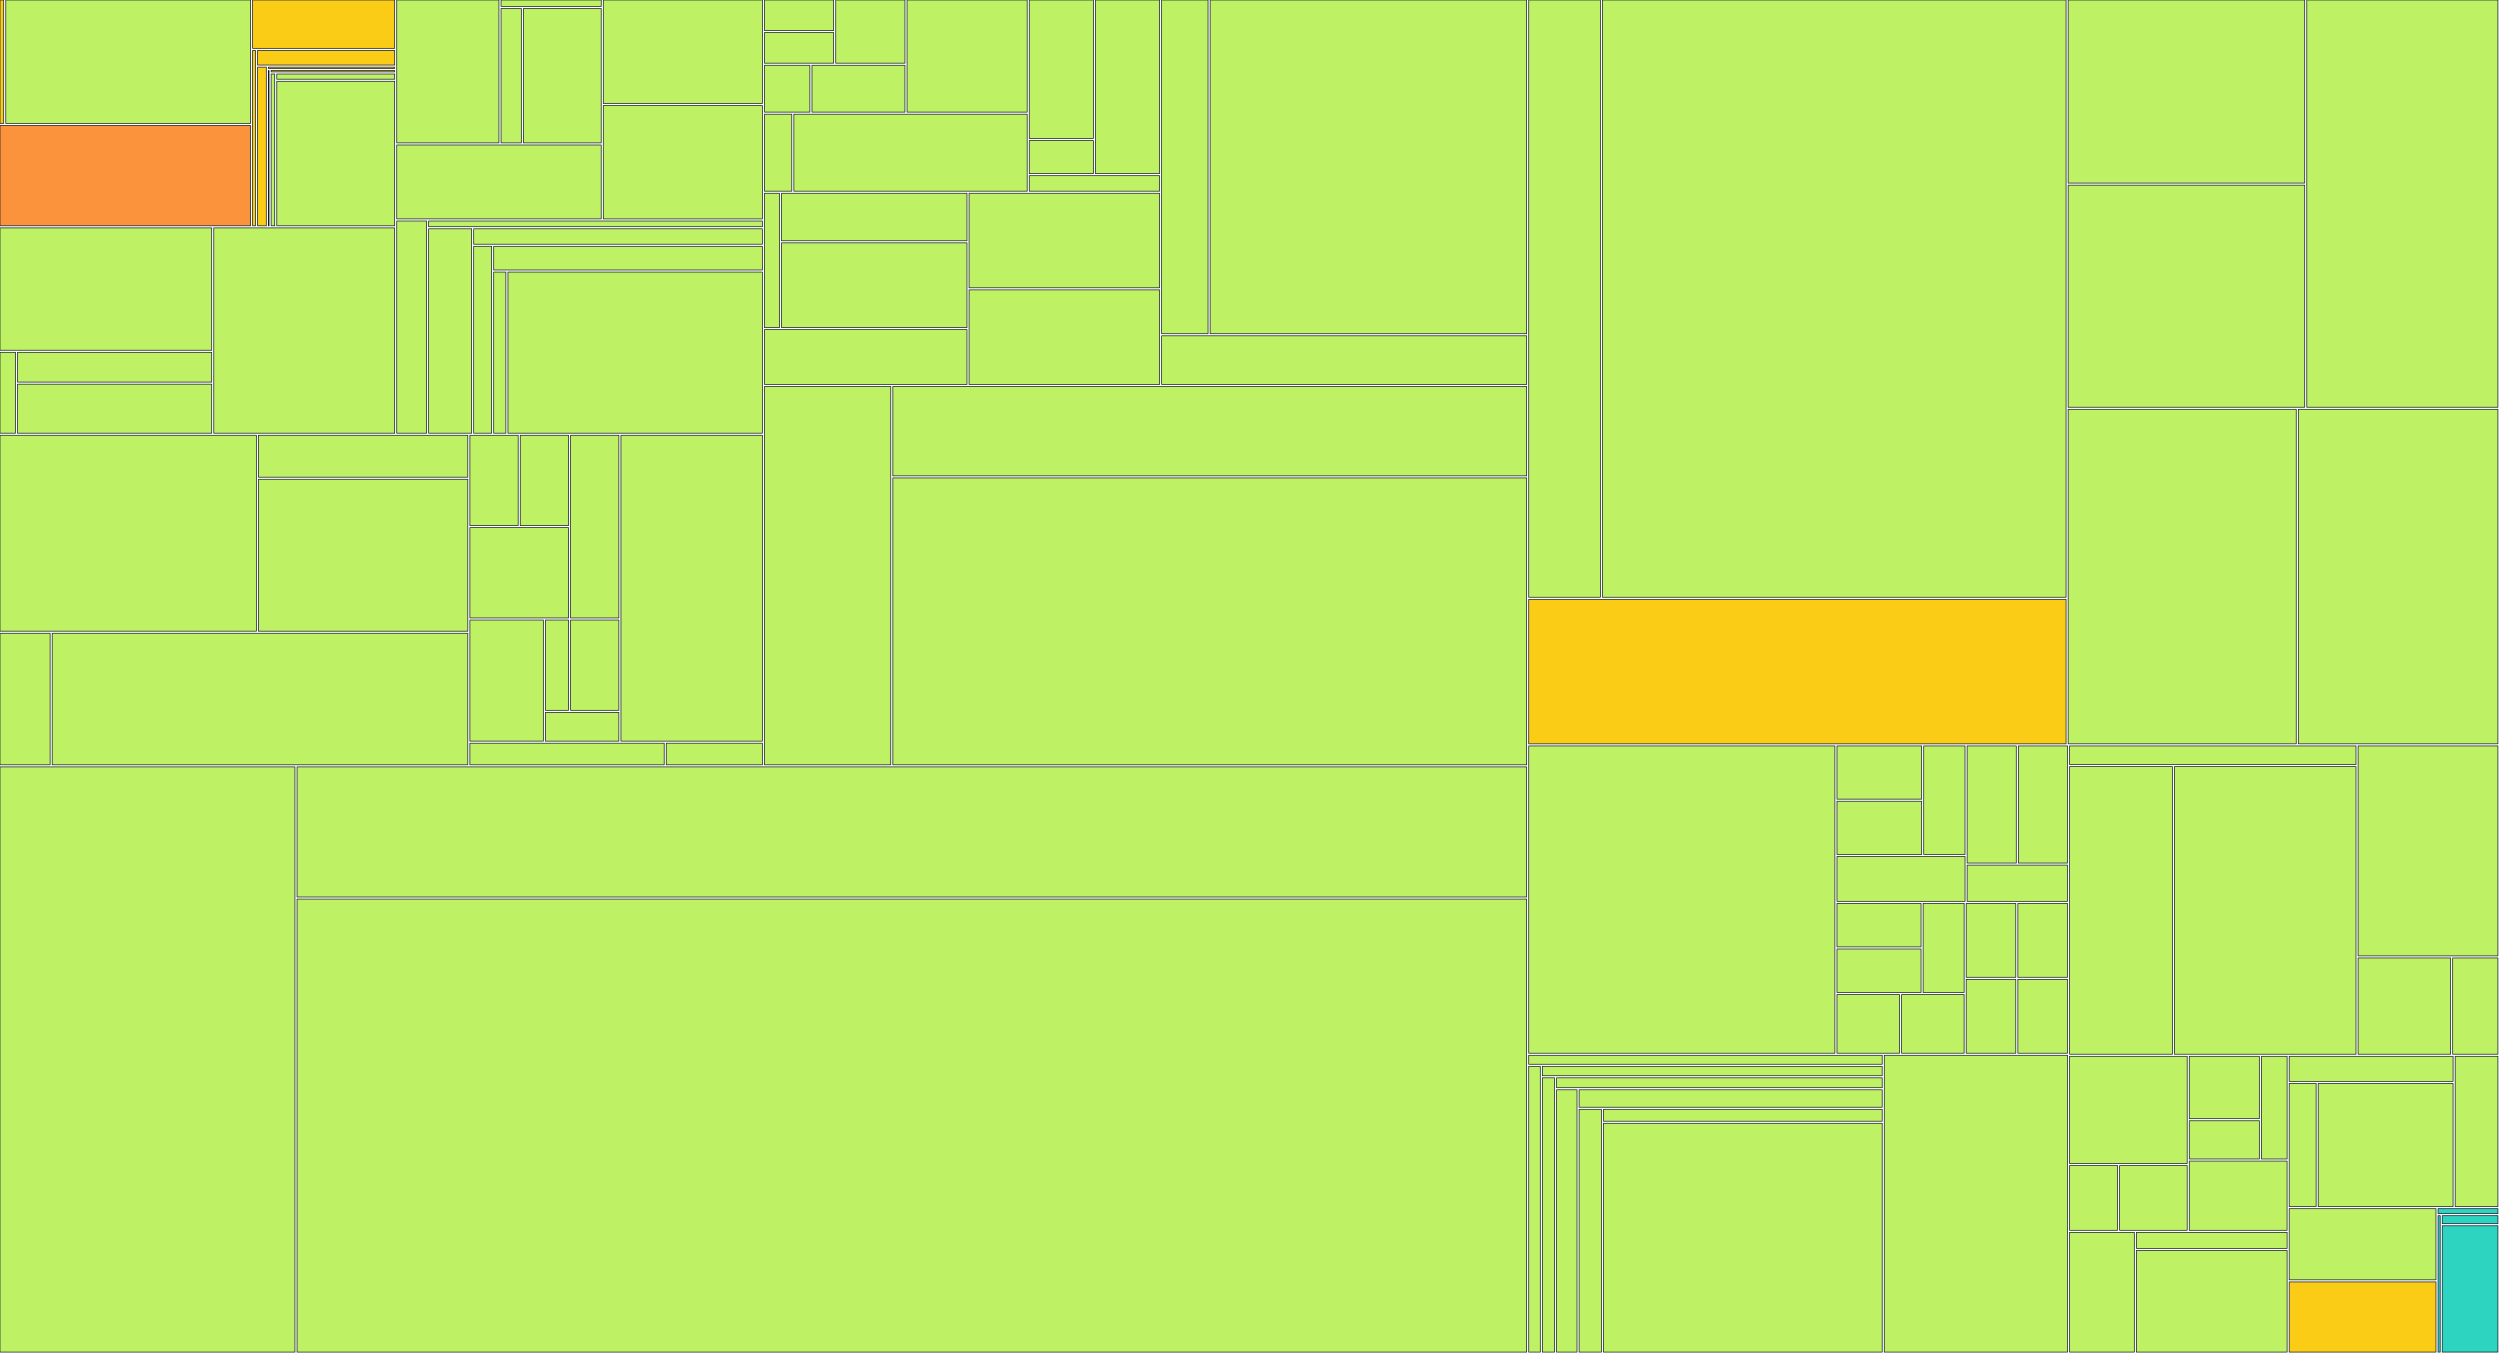
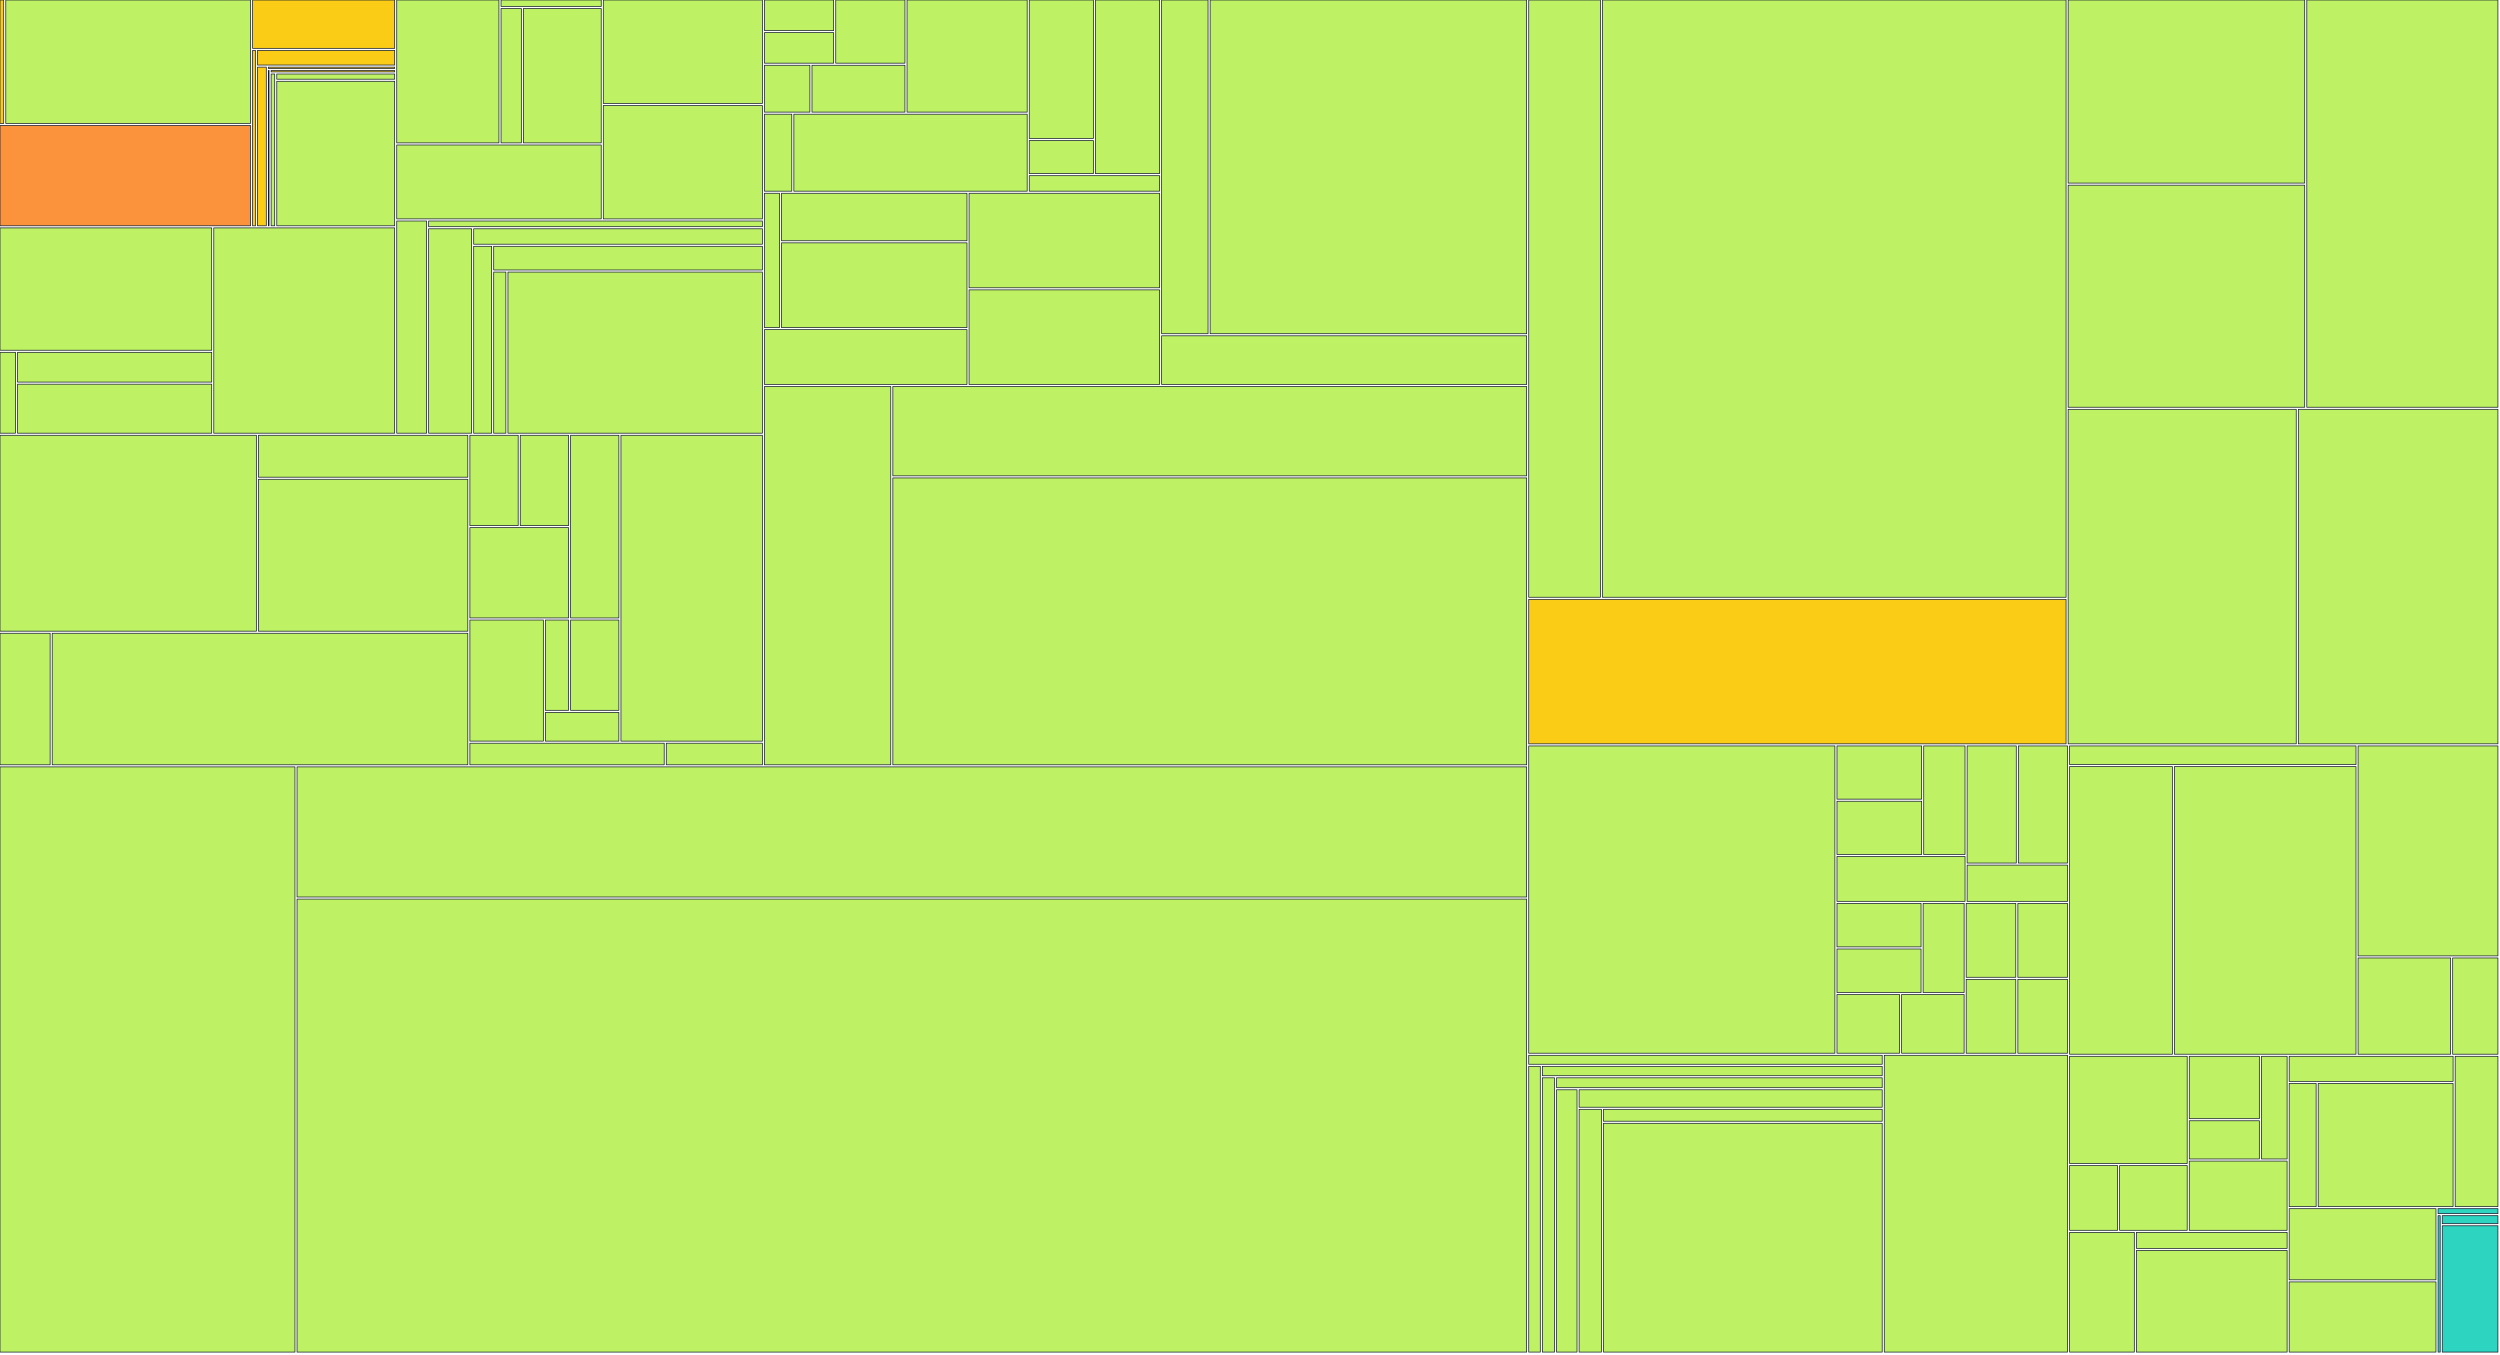
<svg xmlns="http://www.w3.org/2000/svg" width="1200" height="650" viewBox="0 0 1200 650">
  <g>
    <rect x="0.00" y="0.00" width="1.78" height="59.22" fill="#facc15" stroke="#111827" stroke-width="0.35" />
  </g>
  <g>
    <rect x="2.78" y="0.00" width="117.47" height="59.22" fill="#bef264" stroke="#111827" stroke-width="0.35" />
  </g>
  <g>
    <rect x="0.00" y="60.22" width="120.25" height="48.17" fill="#fb923c" stroke="#111827" stroke-width="0.35" />
  </g>
  <g>
    <rect x="121.25" y="0.00" width="68.20" height="23.20" fill="#facc15" stroke="#111827" stroke-width="0.35" />
  </g>
  <g>
    <rect x="121.25" y="24.20" width="1.36" height="84.19" fill="#facc15" stroke="#111827" stroke-width="0.35" />
  </g>
  <g>
    <rect x="123.61" y="24.20" width="65.84" height="7.02" fill="#facc15" stroke="#111827" stroke-width="0.35" />
  </g>
  <g>
    <rect x="123.61" y="32.22" width="4.21" height="76.17" fill="#facc15" stroke="#111827" stroke-width="0.35" />
  </g>
  <g>
    <rect x="128.81" y="32.22" width="60.63" height="0.63" fill="#facc15" stroke="#111827" stroke-width="0.35" />
  </g>
  <g>
    <rect x="128.81" y="33.85" width="0.33" height="74.54" fill="#facc15" stroke="#111827" stroke-width="0.35" />
  </g>
  <g>
    <rect x="130.14" y="33.85" width="59.30" height="0.67" fill="#facc15" stroke="#111827" stroke-width="0.35" />
  </g>
  <g>
    <rect x="130.14" y="35.52" width="1.72" height="72.87" fill="#bef264" stroke="#111827" stroke-width="0.35" />
  </g>
  <g>
    <rect x="132.86" y="35.52" width="56.58" height="2.49" fill="#bef264" stroke="#111827" stroke-width="0.35" />
  </g>
  <g>
    <rect x="132.86" y="39.01" width="56.58" height="69.38" fill="#bef264" stroke="#111827" stroke-width="0.35" />
  </g>
  <g>
    <rect x="0.00" y="109.39" width="101.62" height="58.72" fill="#bef264" stroke="#111827" stroke-width="0.35" />
  </g>
  <g>
    <rect x="0.00" y="169.11" width="7.41" height="38.82" fill="#bef264" stroke="#111827" stroke-width="0.35" />
  </g>
  <g>
    <rect x="8.41" y="169.11" width="93.21" height="14.29" fill="#bef264" stroke="#111827" stroke-width="0.35" />
  </g>
  <g>
    <rect x="8.41" y="184.40" width="93.21" height="23.53" fill="#bef264" stroke="#111827" stroke-width="0.35" />
  </g>
  <g>
    <rect x="102.62" y="109.39" width="86.82" height="98.54" fill="#bef264" stroke="#111827" stroke-width="0.35" />
  </g>
  <g>
    <rect x="190.44" y="0.00" width="49.05" height="68.59" fill="#bef264" stroke="#111827" stroke-width="0.35" />
  </g>
  <g>
    <rect x="240.50" y="0.00" width="48.09" height="3.09" fill="#bef264" stroke="#111827" stroke-width="0.35" />
  </g>
  <g>
    <rect x="240.50" y="4.09" width="9.74" height="64.50" fill="#bef264" stroke="#111827" stroke-width="0.35" />
  </g>
  <g>
    <rect x="251.23" y="4.09" width="37.35" height="64.50" fill="#bef264" stroke="#111827" stroke-width="0.35" />
  </g>
  <g>
    <rect x="190.44" y="69.59" width="98.14" height="35.48" fill="#bef264" stroke="#111827" stroke-width="0.35" />
  </g>
  <g>
    <rect x="289.58" y="0.00" width="76.36" height="49.66" fill="#bef264" stroke="#111827" stroke-width="0.35" />
  </g>
  <g>
    <rect x="289.58" y="50.66" width="76.36" height="54.42" fill="#bef264" stroke="#111827" stroke-width="0.35" />
  </g>
  <g>
    <rect x="190.44" y="106.08" width="14.31" height="101.85" fill="#bef264" stroke="#111827" stroke-width="0.35" />
  </g>
  <g>
    <rect x="205.75" y="106.08" width="160.19" height="2.74" fill="#bef264" stroke="#111827" stroke-width="0.35" />
  </g>
  <g>
    <rect x="205.75" y="109.82" width="20.63" height="98.11" fill="#bef264" stroke="#111827" stroke-width="0.35" />
  </g>
  <g>
    <rect x="227.38" y="109.82" width="138.56" height="7.40" fill="#bef264" stroke="#111827" stroke-width="0.35" />
  </g>
  <g>
    <rect x="227.38" y="118.22" width="8.60" height="89.71" fill="#bef264" stroke="#111827" stroke-width="0.35" />
  </g>
  <g>
    <rect x="236.98" y="118.22" width="128.96" height="11.37" fill="#bef264" stroke="#111827" stroke-width="0.35" />
  </g>
  <g>
    <rect x="236.98" y="130.59" width="5.84" height="77.34" fill="#bef264" stroke="#111827" stroke-width="0.35" />
  </g>
  <g>
    <rect x="243.82" y="130.59" width="122.12" height="77.34" fill="#bef264" stroke="#111827" stroke-width="0.35" />
  </g>
  <g>
    <rect x="0.00" y="208.93" width="123.05" height="94.03" fill="#bef264" stroke="#111827" stroke-width="0.35" />
  </g>
  <g>
    <rect x="124.05" y="208.93" width="100.50" height="20.12" fill="#bef264" stroke="#111827" stroke-width="0.35" />
  </g>
  <g>
    <rect x="124.05" y="230.05" width="100.50" height="72.92" fill="#bef264" stroke="#111827" stroke-width="0.35" />
  </g>
  <g>
    <rect x="0.00" y="303.96" width="24.06" height="63.15" fill="#bef264" stroke="#111827" stroke-width="0.35" />
  </g>
  <g>
    <rect x="25.06" y="303.96" width="199.49" height="63.15" fill="#bef264" stroke="#111827" stroke-width="0.35" />
  </g>
  <g>
    <rect x="225.55" y="208.93" width="23.17" height="43.34" fill="#bef264" stroke="#111827" stroke-width="0.35" />
  </g>
  <g>
    <rect x="249.72" y="208.93" width="23.17" height="43.34" fill="#bef264" stroke="#111827" stroke-width="0.35" />
  </g>
  <g>
    <rect x="225.55" y="253.27" width="47.34" height="43.34" fill="#bef264" stroke="#111827" stroke-width="0.35" />
  </g>
  <g>
    <rect x="273.89" y="208.93" width="23.17" height="87.69" fill="#bef264" stroke="#111827" stroke-width="0.35" />
  </g>
  <g>
    <rect x="225.55" y="297.61" width="35.25" height="58.12" fill="#bef264" stroke="#111827" stroke-width="0.35" />
  </g>
  <g>
    <rect x="261.80" y="297.61" width="11.08" height="43.34" fill="#bef264" stroke="#111827" stroke-width="0.35" />
  </g>
  <g>
    <rect x="273.89" y="297.61" width="23.17" height="43.34" fill="#bef264" stroke="#111827" stroke-width="0.35" />
  </g>
  <g>
    <rect x="261.80" y="341.96" width="35.25" height="13.78" fill="#bef264" stroke="#111827" stroke-width="0.35" />
  </g>
  <g>
    <rect x="298.06" y="208.93" width="67.88" height="146.81" fill="#bef264" stroke="#111827" stroke-width="0.35" />
  </g>
  <g>
    <rect x="225.55" y="356.74" width="93.26" height="10.37" fill="#bef264" stroke="#111827" stroke-width="0.35" />
  </g>
  <g>
    <rect x="319.81" y="356.74" width="46.13" height="10.37" fill="#bef264" stroke="#111827" stroke-width="0.35" />
  </g>
  <g>
    <rect x="366.94" y="0.00" width="33.22" height="14.66" fill="#bef264" stroke="#111827" stroke-width="0.35" />
  </g>
  <g>
    <rect x="366.94" y="15.66" width="33.22" height="14.66" fill="#bef264" stroke="#111827" stroke-width="0.35" />
  </g>
  <g>
    <rect x="401.16" y="0.00" width="33.22" height="30.32" fill="#bef264" stroke="#111827" stroke-width="0.35" />
  </g>
  <g>
    <rect x="366.94" y="31.32" width="21.81" height="22.49" fill="#bef264" stroke="#111827" stroke-width="0.35" />
  </g>
  <g>
    <rect x="389.75" y="31.32" width="44.62" height="22.49" fill="#bef264" stroke="#111827" stroke-width="0.35" />
  </g>
  <g>
    <rect x="435.38" y="0.00" width="57.66" height="53.81" fill="#bef264" stroke="#111827" stroke-width="0.35" />
  </g>
  <g>
    <rect x="366.94" y="54.81" width="13.12" height="36.95" fill="#bef264" stroke="#111827" stroke-width="0.35" />
  </g>
  <g>
    <rect x="381.06" y="54.81" width="111.98" height="36.95" fill="#bef264" stroke="#111827" stroke-width="0.35" />
  </g>
  <g>
    <rect x="494.04" y="0.00" width="30.77" height="66.46" fill="#bef264" stroke="#111827" stroke-width="0.35" />
  </g>
  <g>
    <rect x="494.04" y="67.46" width="30.77" height="15.87" fill="#bef264" stroke="#111827" stroke-width="0.35" />
  </g>
  <g>
    <rect x="525.81" y="0.00" width="30.77" height="83.33" fill="#bef264" stroke="#111827" stroke-width="0.35" />
  </g>
  <g>
    <rect x="494.04" y="84.33" width="62.55" height="7.43" fill="#bef264" stroke="#111827" stroke-width="0.35" />
  </g>
  <g>
    <rect x="366.94" y="92.76" width="7.18" height="64.48" fill="#bef264" stroke="#111827" stroke-width="0.35" />
  </g>
  <g>
    <rect x="375.12" y="92.76" width="89.03" height="22.81" fill="#bef264" stroke="#111827" stroke-width="0.35" />
  </g>
  <g>
    <rect x="375.12" y="116.57" width="89.03" height="40.67" fill="#bef264" stroke="#111827" stroke-width="0.35" />
  </g>
  <g>
    <rect x="366.94" y="158.23" width="97.21" height="26.28" fill="#bef264" stroke="#111827" stroke-width="0.35" />
  </g>
  <g>
    <rect x="465.15" y="92.76" width="91.43" height="45.38" fill="#bef264" stroke="#111827" stroke-width="0.35" />
  </g>
  <g>
    <rect x="465.15" y="139.14" width="91.43" height="45.38" fill="#bef264" stroke="#111827" stroke-width="0.35" />
  </g>
  <g>
    <rect x="557.59" y="0.00" width="22.27" height="160.19" fill="#bef264" stroke="#111827" stroke-width="0.35" />
  </g>
  <g>
    <rect x="580.86" y="0.00" width="151.93" height="160.19" fill="#bef264" stroke="#111827" stroke-width="0.35" />
  </g>
  <g>
    <rect x="557.59" y="161.19" width="175.20" height="23.33" fill="#bef264" stroke="#111827" stroke-width="0.35" />
  </g>
  <g>
    <rect x="366.94" y="185.52" width="60.63" height="181.59" fill="#bef264" stroke="#111827" stroke-width="0.35" />
  </g>
  <g>
    <rect x="428.57" y="185.52" width="304.22" height="42.89" fill="#bef264" stroke="#111827" stroke-width="0.35" />
  </g>
  <g>
    <rect x="428.57" y="229.41" width="304.22" height="137.70" fill="#bef264" stroke="#111827" stroke-width="0.35" />
  </g>
  <g>
    <rect x="0.00" y="368.11" width="141.58" height="280.89" fill="#bef264" stroke="#111827" stroke-width="0.35" />
  </g>
  <g>
    <rect x="142.58" y="368.11" width="590.21" height="62.45" fill="#bef264" stroke="#111827" stroke-width="0.35" />
  </g>
  <g>
    <rect x="142.58" y="431.56" width="590.21" height="217.44" fill="#bef264" stroke="#111827" stroke-width="0.35" />
  </g>
  <g>
    <rect x="733.79" y="0.00" width="34.39" height="286.68" fill="#bef264" stroke="#111827" stroke-width="0.35" />
  </g>
  <g>
    <rect x="769.18" y="0.00" width="222.53" height="286.68" fill="#bef264" stroke="#111827" stroke-width="0.35" />
  </g>
  <g>
    <rect x="733.79" y="287.68" width="257.92" height="69.37" fill="#facc15" stroke="#111827" stroke-width="0.35" />
  </g>
  <g>
    <rect x="992.71" y="0.00" width="113.55" height="87.88" fill="#bef264" stroke="#111827" stroke-width="0.35" />
  </g>
  <g>
    <rect x="992.71" y="88.88" width="113.55" height="106.59" fill="#bef264" stroke="#111827" stroke-width="0.35" />
  </g>
  <g>
    <rect x="1107.27" y="0.00" width="91.73" height="195.47" fill="#bef264" stroke="#111827" stroke-width="0.35" />
  </g>
  <g>
    <rect x="992.71" y="196.47" width="109.48" height="160.57" fill="#bef264" stroke="#111827" stroke-width="0.35" />
  </g>
  <g>
    <rect x="1103.20" y="196.47" width="95.80" height="160.57" fill="#bef264" stroke="#111827" stroke-width="0.35" />
  </g>
  <g>
    <rect x="733.79" y="358.05" width="146.96" height="147.49" fill="#bef264" stroke="#111827" stroke-width="0.35" />
  </g>
  <g>
    <rect x="881.75" y="358.05" width="40.65" height="25.54" fill="#bef264" stroke="#111827" stroke-width="0.35" />
  </g>
  <g>
    <rect x="881.75" y="384.59" width="40.65" height="25.54" fill="#bef264" stroke="#111827" stroke-width="0.35" />
  </g>
  <g>
    <rect x="923.39" y="358.05" width="19.82" height="52.08" fill="#bef264" stroke="#111827" stroke-width="0.35" />
  </g>
  <g>
    <rect x="881.75" y="411.12" width="61.47" height="21.52" fill="#bef264" stroke="#111827" stroke-width="0.35" />
  </g>
  <g>
    <rect x="944.22" y="358.05" width="23.59" height="56.21" fill="#bef264" stroke="#111827" stroke-width="0.35" />
  </g>
  <g>
    <rect x="968.81" y="358.05" width="23.59" height="56.21" fill="#bef264" stroke="#111827" stroke-width="0.35" />
  </g>
  <g>
    <rect x="944.22" y="415.25" width="48.18" height="17.39" fill="#bef264" stroke="#111827" stroke-width="0.35" />
  </g>
  <g>
    <rect x="881.75" y="433.64" width="40.35" height="20.87" fill="#bef264" stroke="#111827" stroke-width="0.35" />
  </g>
  <g>
    <rect x="881.75" y="455.51" width="40.35" height="20.87" fill="#bef264" stroke="#111827" stroke-width="0.35" />
  </g>
  <g>
    <rect x="923.10" y="433.64" width="19.68" height="42.74" fill="#bef264" stroke="#111827" stroke-width="0.35" />
  </g>
  <g>
    <rect x="881.75" y="477.38" width="30.01" height="28.16" fill="#bef264" stroke="#111827" stroke-width="0.35" />
  </g>
  <g>
    <rect x="912.76" y="477.38" width="30.01" height="28.16" fill="#bef264" stroke="#111827" stroke-width="0.35" />
  </g>
  <g>
    <rect x="943.77" y="433.64" width="23.81" height="35.45" fill="#bef264" stroke="#111827" stroke-width="0.35" />
  </g>
  <g>
    <rect x="968.58" y="433.64" width="23.81" height="35.45" fill="#bef264" stroke="#111827" stroke-width="0.35" />
  </g>
  <g>
    <rect x="943.77" y="470.09" width="23.81" height="35.45" fill="#bef264" stroke="#111827" stroke-width="0.35" />
  </g>
  <g>
    <rect x="968.58" y="470.09" width="23.81" height="35.45" fill="#bef264" stroke="#111827" stroke-width="0.35" />
  </g>
  <g>
    <rect x="733.79" y="506.54" width="169.66" height="4.30" fill="#bef264" stroke="#111827" stroke-width="0.35" />
  </g>
  <g>
    <rect x="733.79" y="511.84" width="5.55" height="137.16" fill="#bef264" stroke="#111827" stroke-width="0.35" />
  </g>
  <g>
    <rect x="740.33" y="511.84" width="163.11" height="4.51" fill="#bef264" stroke="#111827" stroke-width="0.35" />
  </g>
  <g>
    <rect x="740.33" y="517.35" width="5.82" height="131.65" fill="#bef264" stroke="#111827" stroke-width="0.35" />
  </g>
  <g>
    <rect x="747.15" y="517.35" width="156.30" height="4.75" fill="#bef264" stroke="#111827" stroke-width="0.35" />
  </g>
  <g>
    <rect x="747.15" y="523.10" width="9.82" height="125.90" fill="#bef264" stroke="#111827" stroke-width="0.35" />
  </g>
  <g>
    <rect x="757.97" y="523.10" width="145.48" height="8.37" fill="#bef264" stroke="#111827" stroke-width="0.35" />
  </g>
  <g>
    <rect x="757.97" y="532.47" width="10.68" height="116.53" fill="#bef264" stroke="#111827" stroke-width="0.35" />
  </g>
  <g>
    <rect x="769.66" y="532.47" width="133.79" height="5.71" fill="#bef264" stroke="#111827" stroke-width="0.35" />
  </g>
  <g>
    <rect x="769.66" y="539.18" width="133.79" height="109.82" fill="#bef264" stroke="#111827" stroke-width="0.35" />
  </g>
  <g>
    <rect x="904.45" y="506.54" width="87.95" height="142.46" fill="#bef264" stroke="#111827" stroke-width="0.35" />
  </g>
  <g>
    <rect x="993.39" y="358.05" width="137.49" height="8.92" fill="#bef264" stroke="#111827" stroke-width="0.35" />
  </g>
  <g>
    <rect x="993.39" y="367.96" width="49.34" height="138.06" fill="#bef264" stroke="#111827" stroke-width="0.35" />
  </g>
  <g>
    <rect x="1043.73" y="367.96" width="87.15" height="138.06" fill="#bef264" stroke="#111827" stroke-width="0.35" />
  </g>
  <g>
    <rect x="1131.88" y="358.05" width="67.12" height="100.78" fill="#bef264" stroke="#111827" stroke-width="0.35" />
  </g>
  <g>
    <rect x="1131.88" y="459.82" width="44.41" height="46.20" fill="#bef264" stroke="#111827" stroke-width="0.35" />
  </g>
  <g>
    <rect x="1177.29" y="459.82" width="21.71" height="46.20" fill="#bef264" stroke="#111827" stroke-width="0.35" />
  </g>
  <g>
    <rect x="993.39" y="507.02" width="56.46" height="51.46" fill="#bef264" stroke="#111827" stroke-width="0.35" />
  </g>
  <g>
    <rect x="993.39" y="559.48" width="23.03" height="31.06" fill="#bef264" stroke="#111827" stroke-width="0.35" />
  </g>
  <g>
    <rect x="1017.42" y="559.48" width="32.43" height="31.06" fill="#bef264" stroke="#111827" stroke-width="0.35" />
  </g>
  <g>
    <rect x="1050.85" y="507.02" width="33.63" height="29.95" fill="#bef264" stroke="#111827" stroke-width="0.35" />
  </g>
  <g>
    <rect x="1050.85" y="537.97" width="33.63" height="18.34" fill="#bef264" stroke="#111827" stroke-width="0.35" />
  </g>
  <g>
    <rect x="1085.49" y="507.02" width="12.32" height="49.29" fill="#bef264" stroke="#111827" stroke-width="0.35" />
  </g>
  <g>
    <rect x="1050.85" y="557.31" width="46.95" height="33.23" fill="#bef264" stroke="#111827" stroke-width="0.35" />
  </g>
  <g>
    <rect x="993.39" y="591.54" width="31.08" height="57.46" fill="#bef264" stroke="#111827" stroke-width="0.35" />
  </g>
  <g>
    <rect x="1025.48" y="591.54" width="72.33" height="7.68" fill="#bef264" stroke="#111827" stroke-width="0.35" />
  </g>
  <g>
    <rect x="1025.48" y="600.22" width="72.33" height="48.78" fill="#bef264" stroke="#111827" stroke-width="0.35" />
  </g>
  <g>
    <rect x="1098.81" y="507.02" width="78.67" height="12.03" fill="#bef264" stroke="#111827" stroke-width="0.35" />
  </g>
  <g>
    <rect x="1098.81" y="520.05" width="12.93" height="59.11" fill="#bef264" stroke="#111827" stroke-width="0.35" />
  </g>
  <g>
    <rect x="1112.73" y="520.05" width="64.74" height="59.11" fill="#bef264" stroke="#111827" stroke-width="0.35" />
  </g>
  <g>
    <rect x="1178.48" y="507.02" width="20.52" height="72.14" fill="#bef264" stroke="#111827" stroke-width="0.35" />
  </g>
  <g>
    <rect x="1098.81" y="580.17" width="70.46" height="34.15" fill="#bef264" stroke="#111827" stroke-width="0.35" />
  </g>
  <g>
-     <rect x="1098.81" y="615.32" width="70.46" height="33.68" fill="#facc15" stroke="#111827" stroke-width="0.35" />
+     <rect x="1098.81" y="615.32" width="70.46" height="33.68" fill="#bef264" stroke="#111827" stroke-width="0.35" />
  </g>
  <g>
    <rect x="1170.27" y="580.17" width="28.73" height="2.38" fill="#2dd4bf" stroke="#111827" stroke-width="0.35" />
  </g>
  <g>
    <rect x="1170.27" y="583.54" width="1.02" height="65.46" fill="#2dd4bf" stroke="#111827" stroke-width="0.35" />
  </g>
  <g>
    <rect x="1172.28" y="583.54" width="26.72" height="3.83" fill="#2dd4bf" stroke="#111827" stroke-width="0.35" />
  </g>
  <g>
    <rect x="1172.28" y="588.38" width="26.72" height="60.62" fill="#2dd4bf" stroke="#111827" stroke-width="0.35" />
  </g>
</svg>
